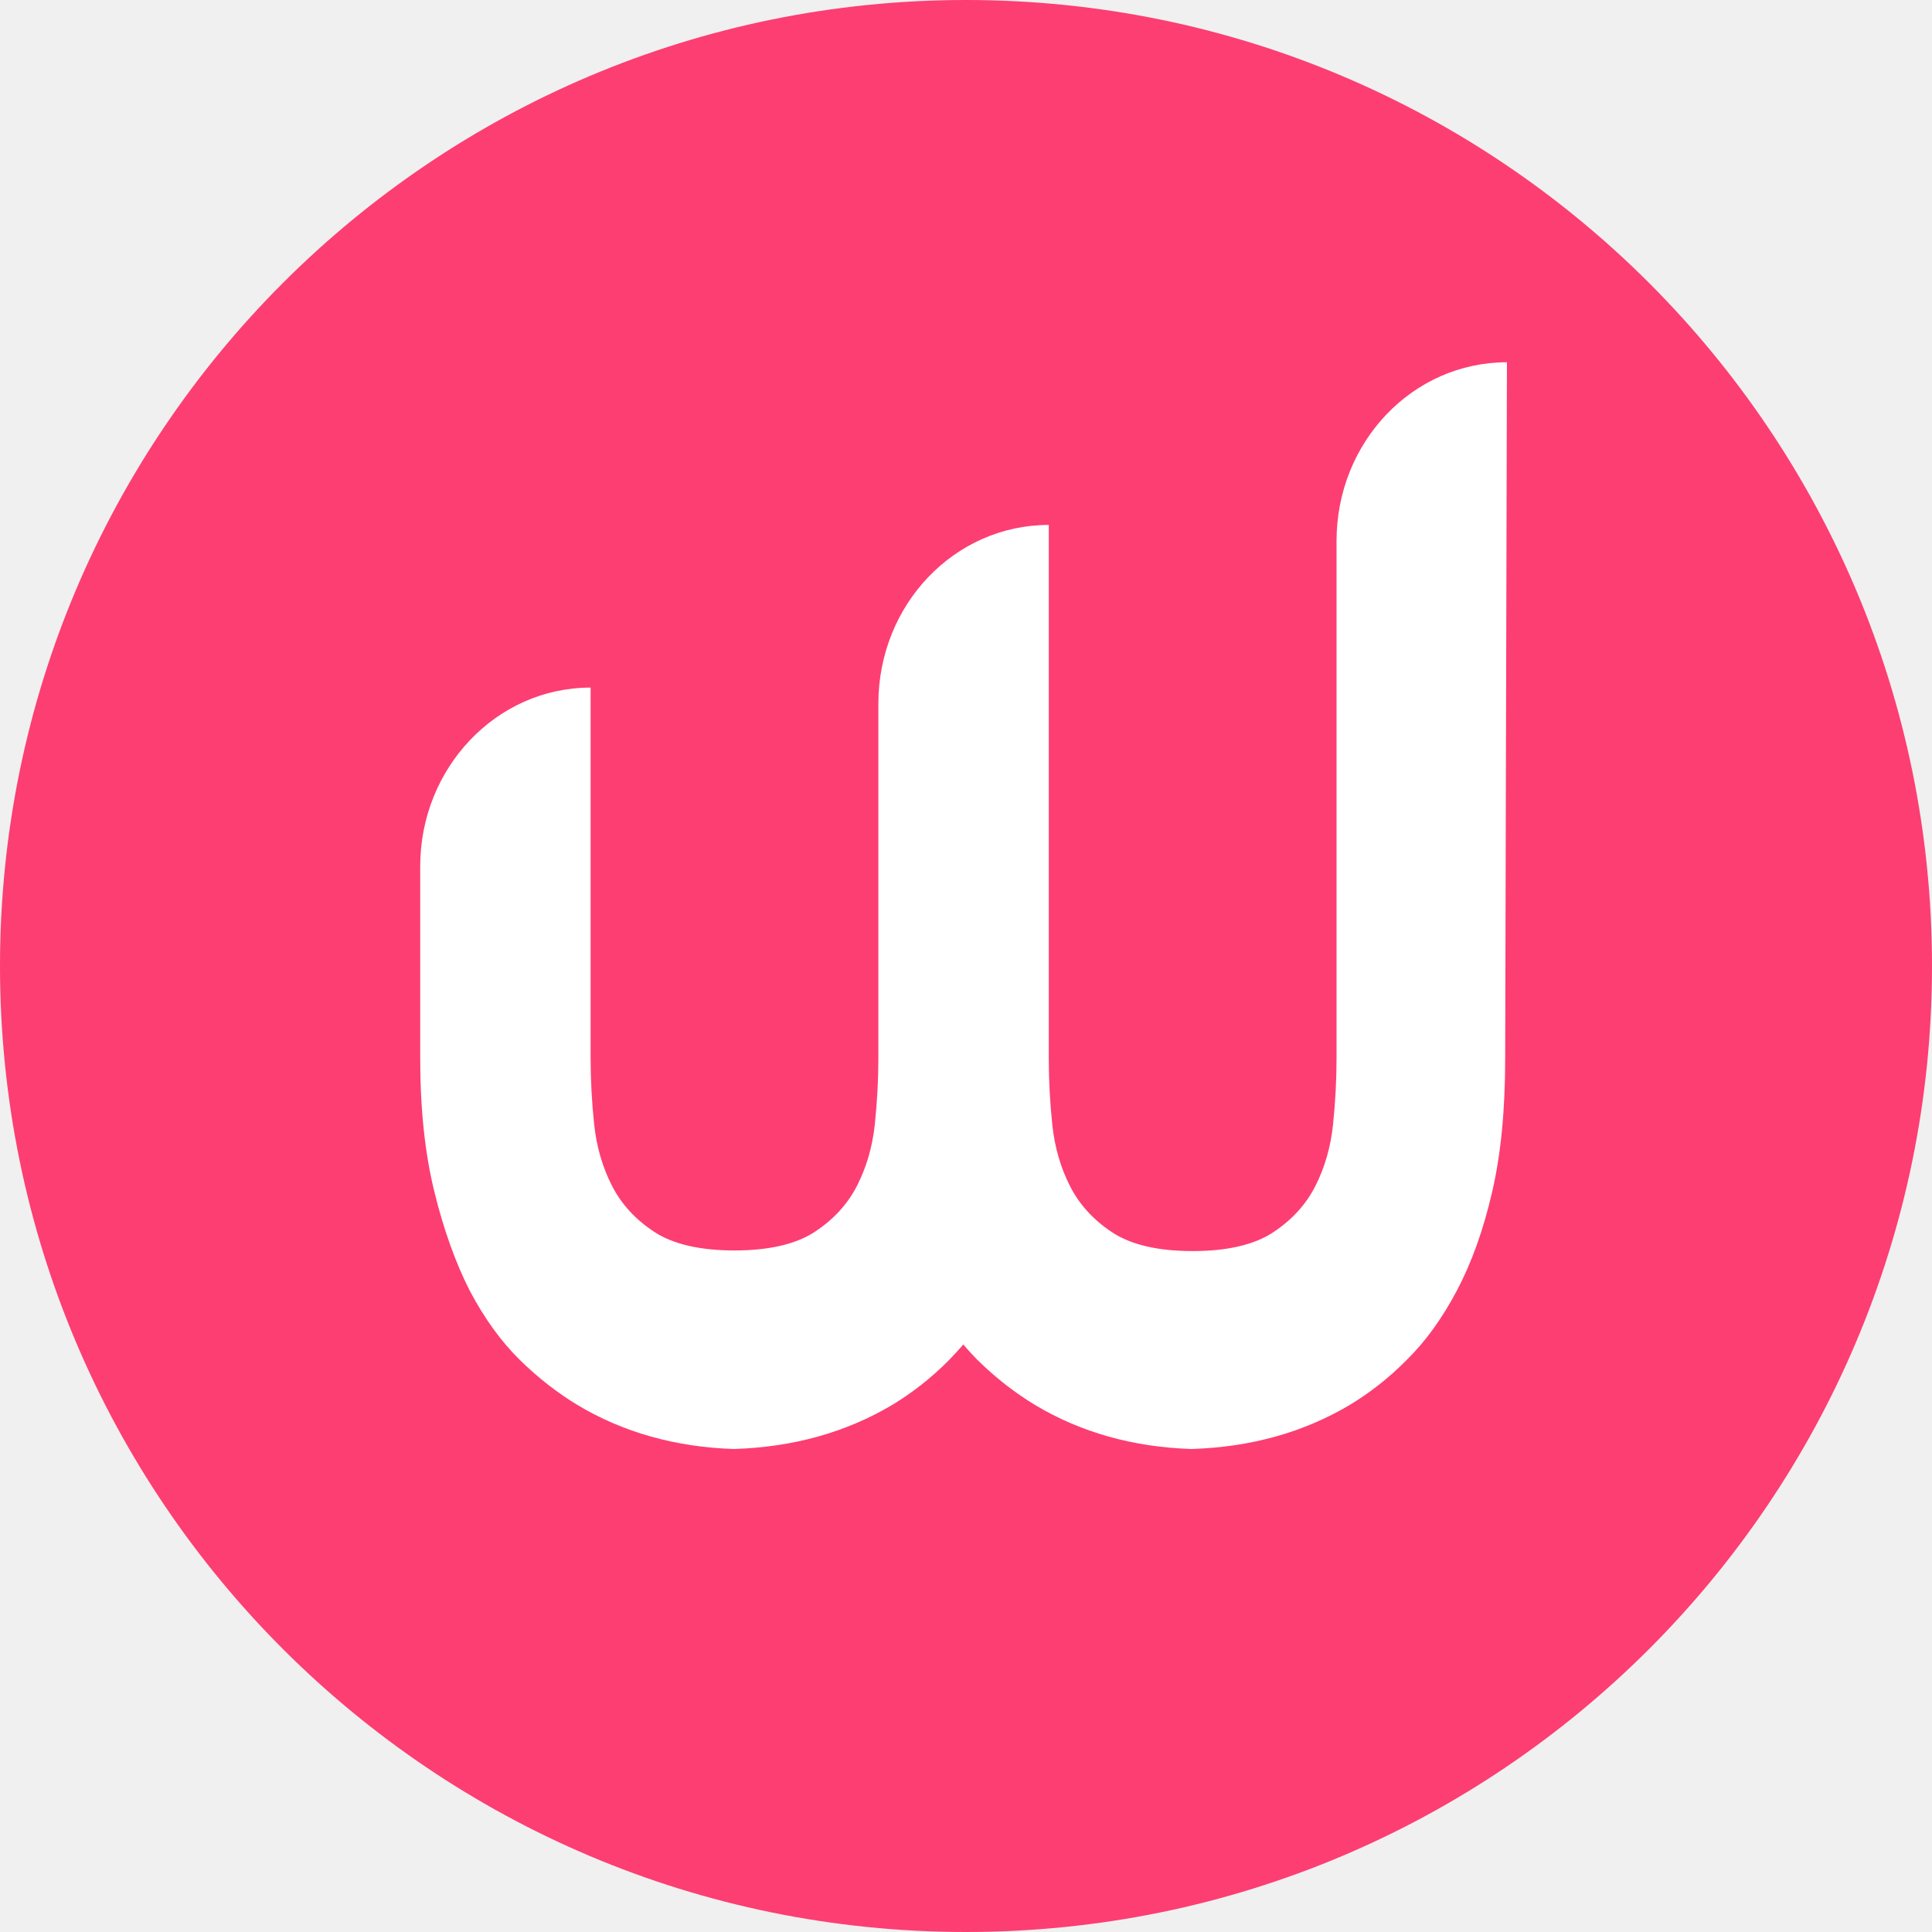
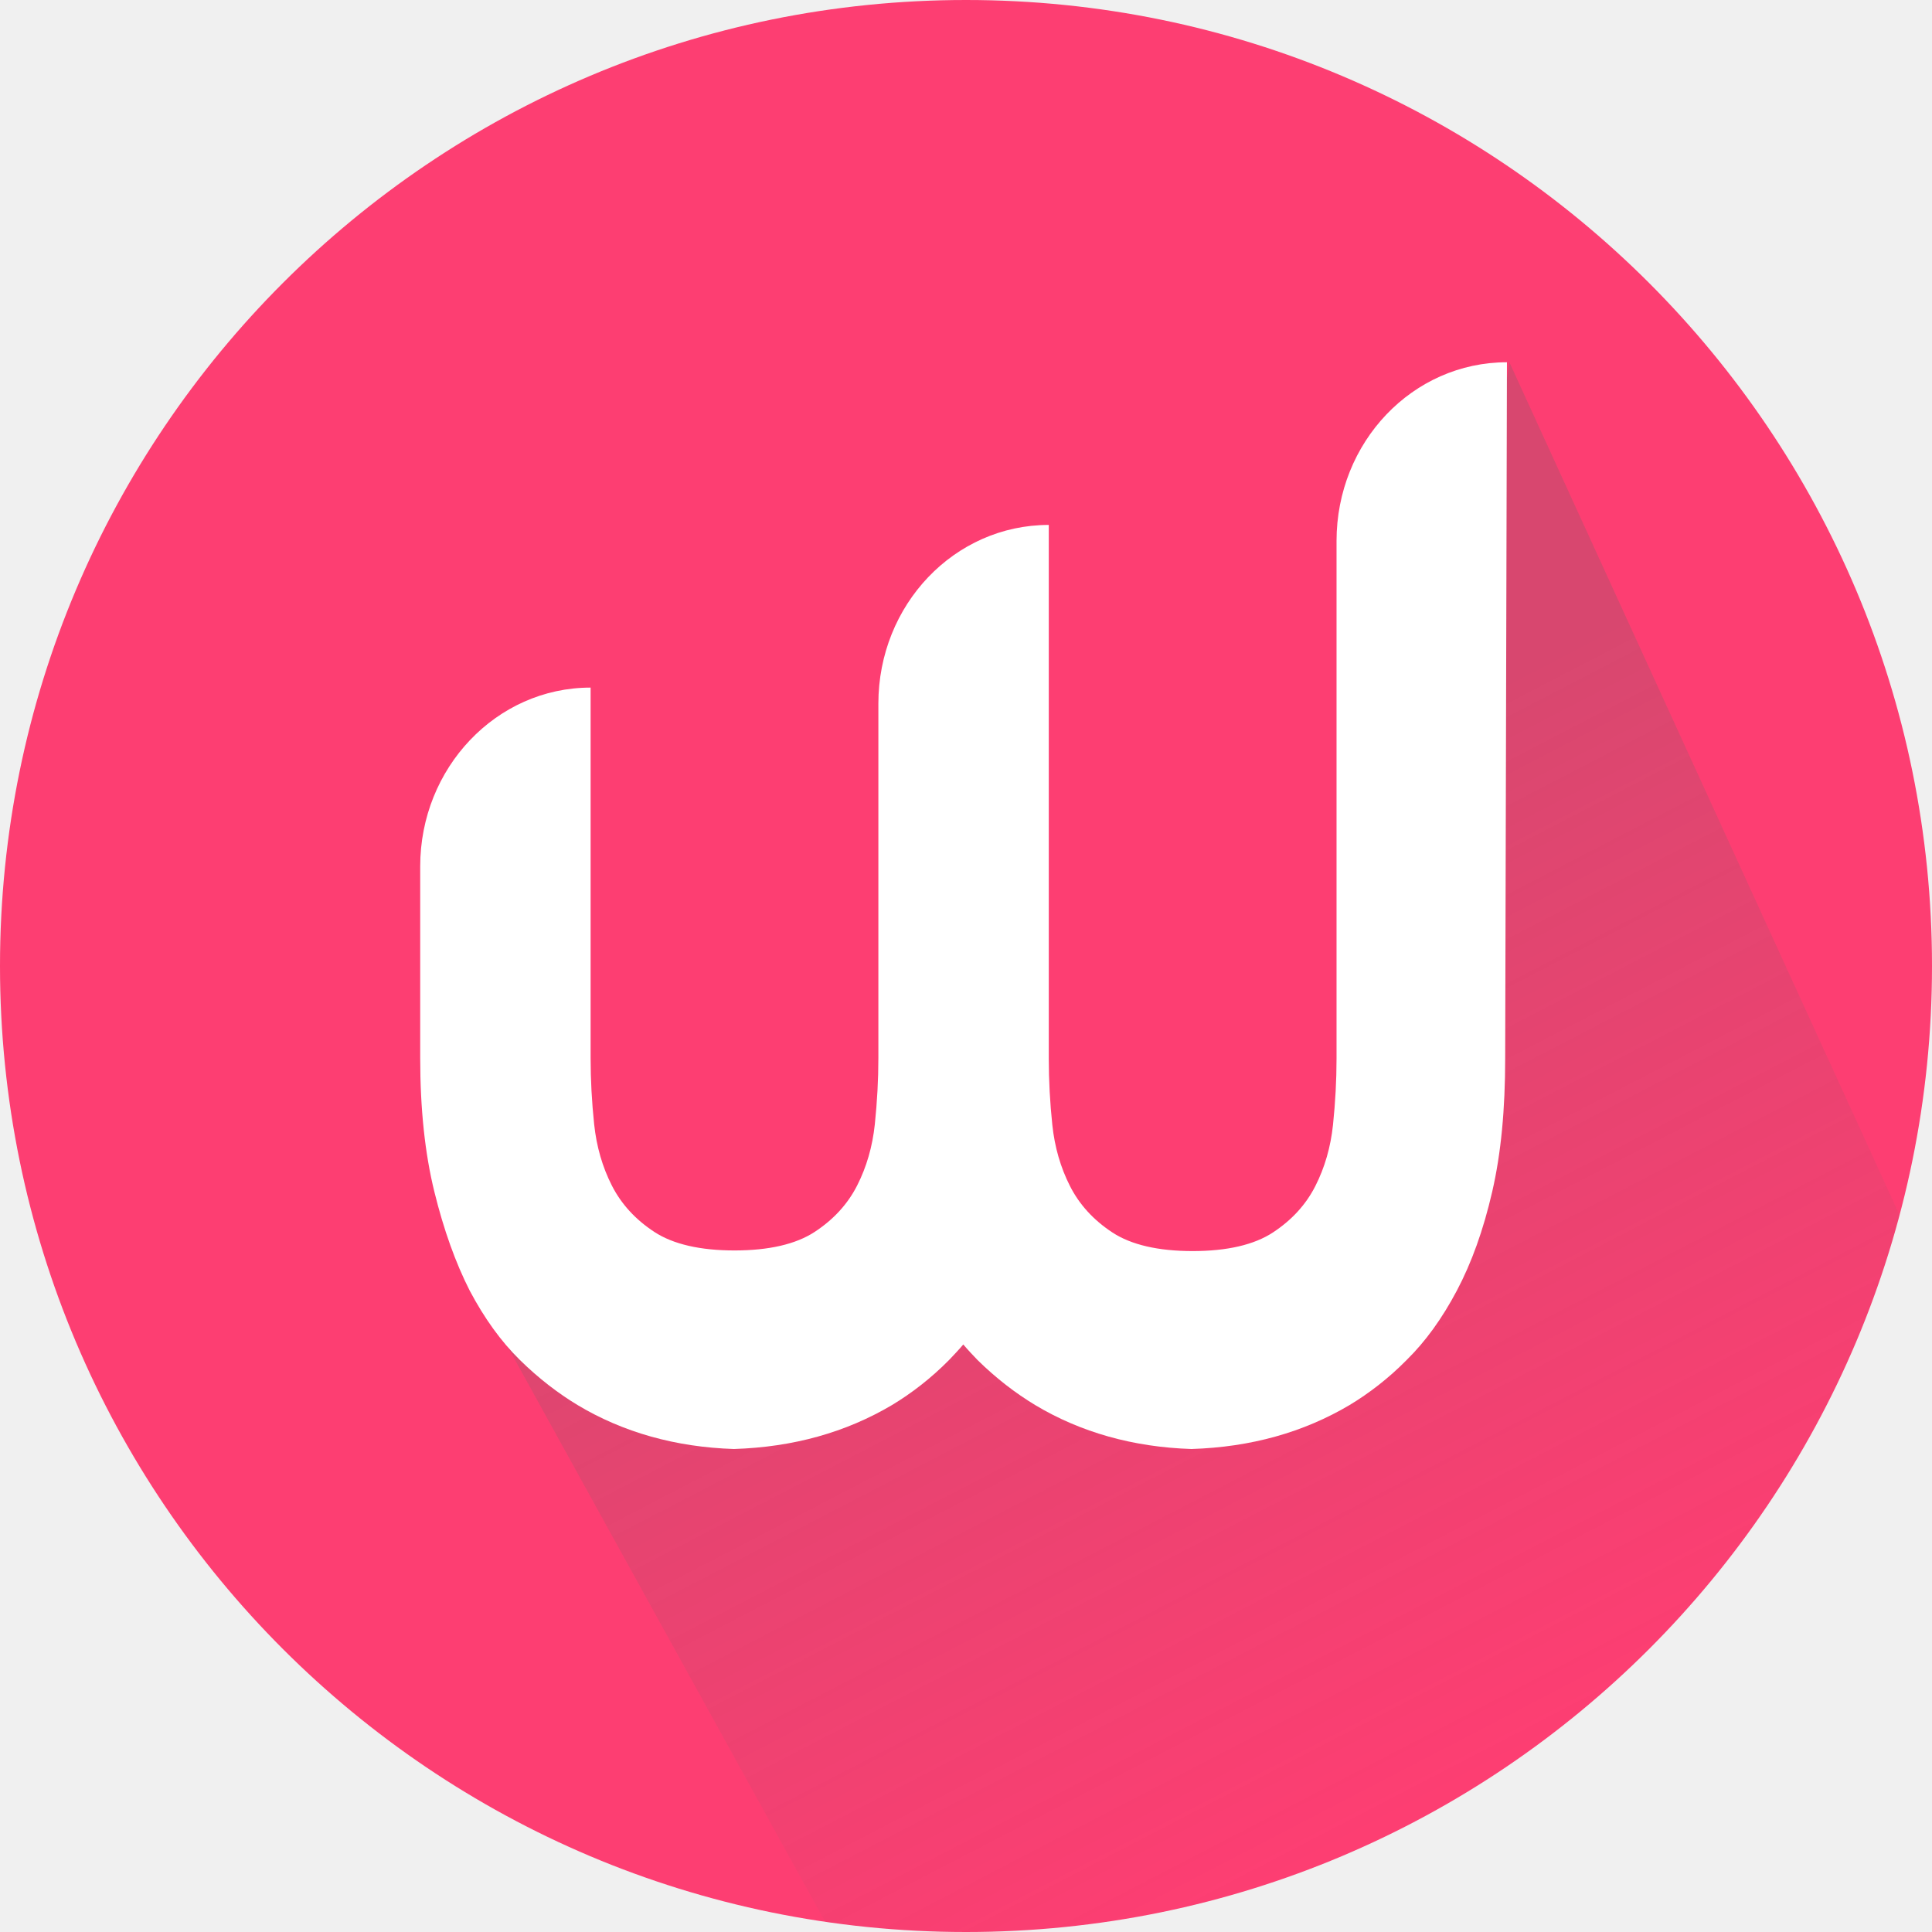
<svg xmlns="http://www.w3.org/2000/svg" width="137" height="137" viewBox="0 0 137 137" fill="none">
  <rect width="137" height="137" rx="68.5" fill="#FD3E72" />
+   <mask id="mask0" mask-type="alpha" maskUnits="userSpaceOnUse" x="0" y="0" width="137" height="137">
+     <rect width="137" height="137" rx="68.5" fill="#FD3E72" />
+   </mask>
  <g mask="url(#mask0)">
+     <g style="mix-blend-mode:multiply">
+       <path d="M137.001 91.191L107.032 25.688L97.431 91.191L35.723 94.99L58.911 137H137.001V91.191Z" fill="url(#paint0_linear)" fill-opacity="0.24" />
+     </g>
    <path d="M106.859 25.688C100.169 25.688 94.775 31.346 94.775 38.363V75.074C94.775 76.609 94.692 78.144 94.524 79.767C94.357 81.346 93.939 82.794 93.27 84.109C92.601 85.425 91.597 86.522 90.259 87.399C88.921 88.276 86.998 88.715 84.573 88.715C82.147 88.715 80.224 88.276 78.886 87.399C77.548 86.522 76.544 85.425 75.876 84.109C75.207 82.794 74.788 81.346 74.621 79.767C74.454 78.188 74.37 76.609 74.37 75.074V37.223C67.68 37.223 62.286 42.881 62.286 49.898V75.03C62.286 76.565 62.202 78.1 62.035 79.723C61.868 81.302 61.45 82.75 60.781 84.066C60.112 85.381 59.108 86.478 57.77 87.355C56.432 88.232 54.509 88.671 52.084 88.671C49.658 88.671 47.735 88.232 46.397 87.355C45.059 86.478 44.055 85.381 43.386 84.066C42.717 82.75 42.299 81.302 42.132 79.723C41.965 78.144 41.881 76.565 41.881 75.03V48.758C35.191 48.758 29.797 54.46 29.797 61.434V75.03C29.797 78.627 30.131 81.785 30.8 84.504C31.469 87.224 32.306 89.548 33.309 91.522C34.355 93.496 35.525 95.118 36.863 96.434C38.201 97.75 39.581 98.803 40.961 99.636C44.181 101.566 47.902 102.618 52.042 102.75C56.265 102.618 59.986 101.566 63.248 99.636C64.628 98.803 66.007 97.75 67.304 96.434C67.638 96.083 67.973 95.732 68.307 95.338C68.642 95.732 68.976 96.083 69.311 96.434C70.649 97.75 72.029 98.803 73.409 99.636C76.628 101.566 80.35 102.618 84.489 102.75C88.712 102.618 92.434 101.566 95.695 99.636C97.075 98.803 98.455 97.75 99.751 96.434C101.089 95.118 102.26 93.496 103.305 91.522C104.351 89.548 105.187 87.224 105.814 84.504C106.441 81.785 106.734 78.671 106.734 75.03L106.859 25.688Z" fill="white" />
  </g>
  <defs>
    <linearGradient id="paint0_linear" x1="75.168" y1="64.219" x2="106.685" y2="124.917" gradientUnits="userSpaceOnUse">
      <stop stop-color="#666666" />
      <stop offset="1" stop-color="#666666" stop-opacity="0" />
    </linearGradient>
  </defs>
</svg>
